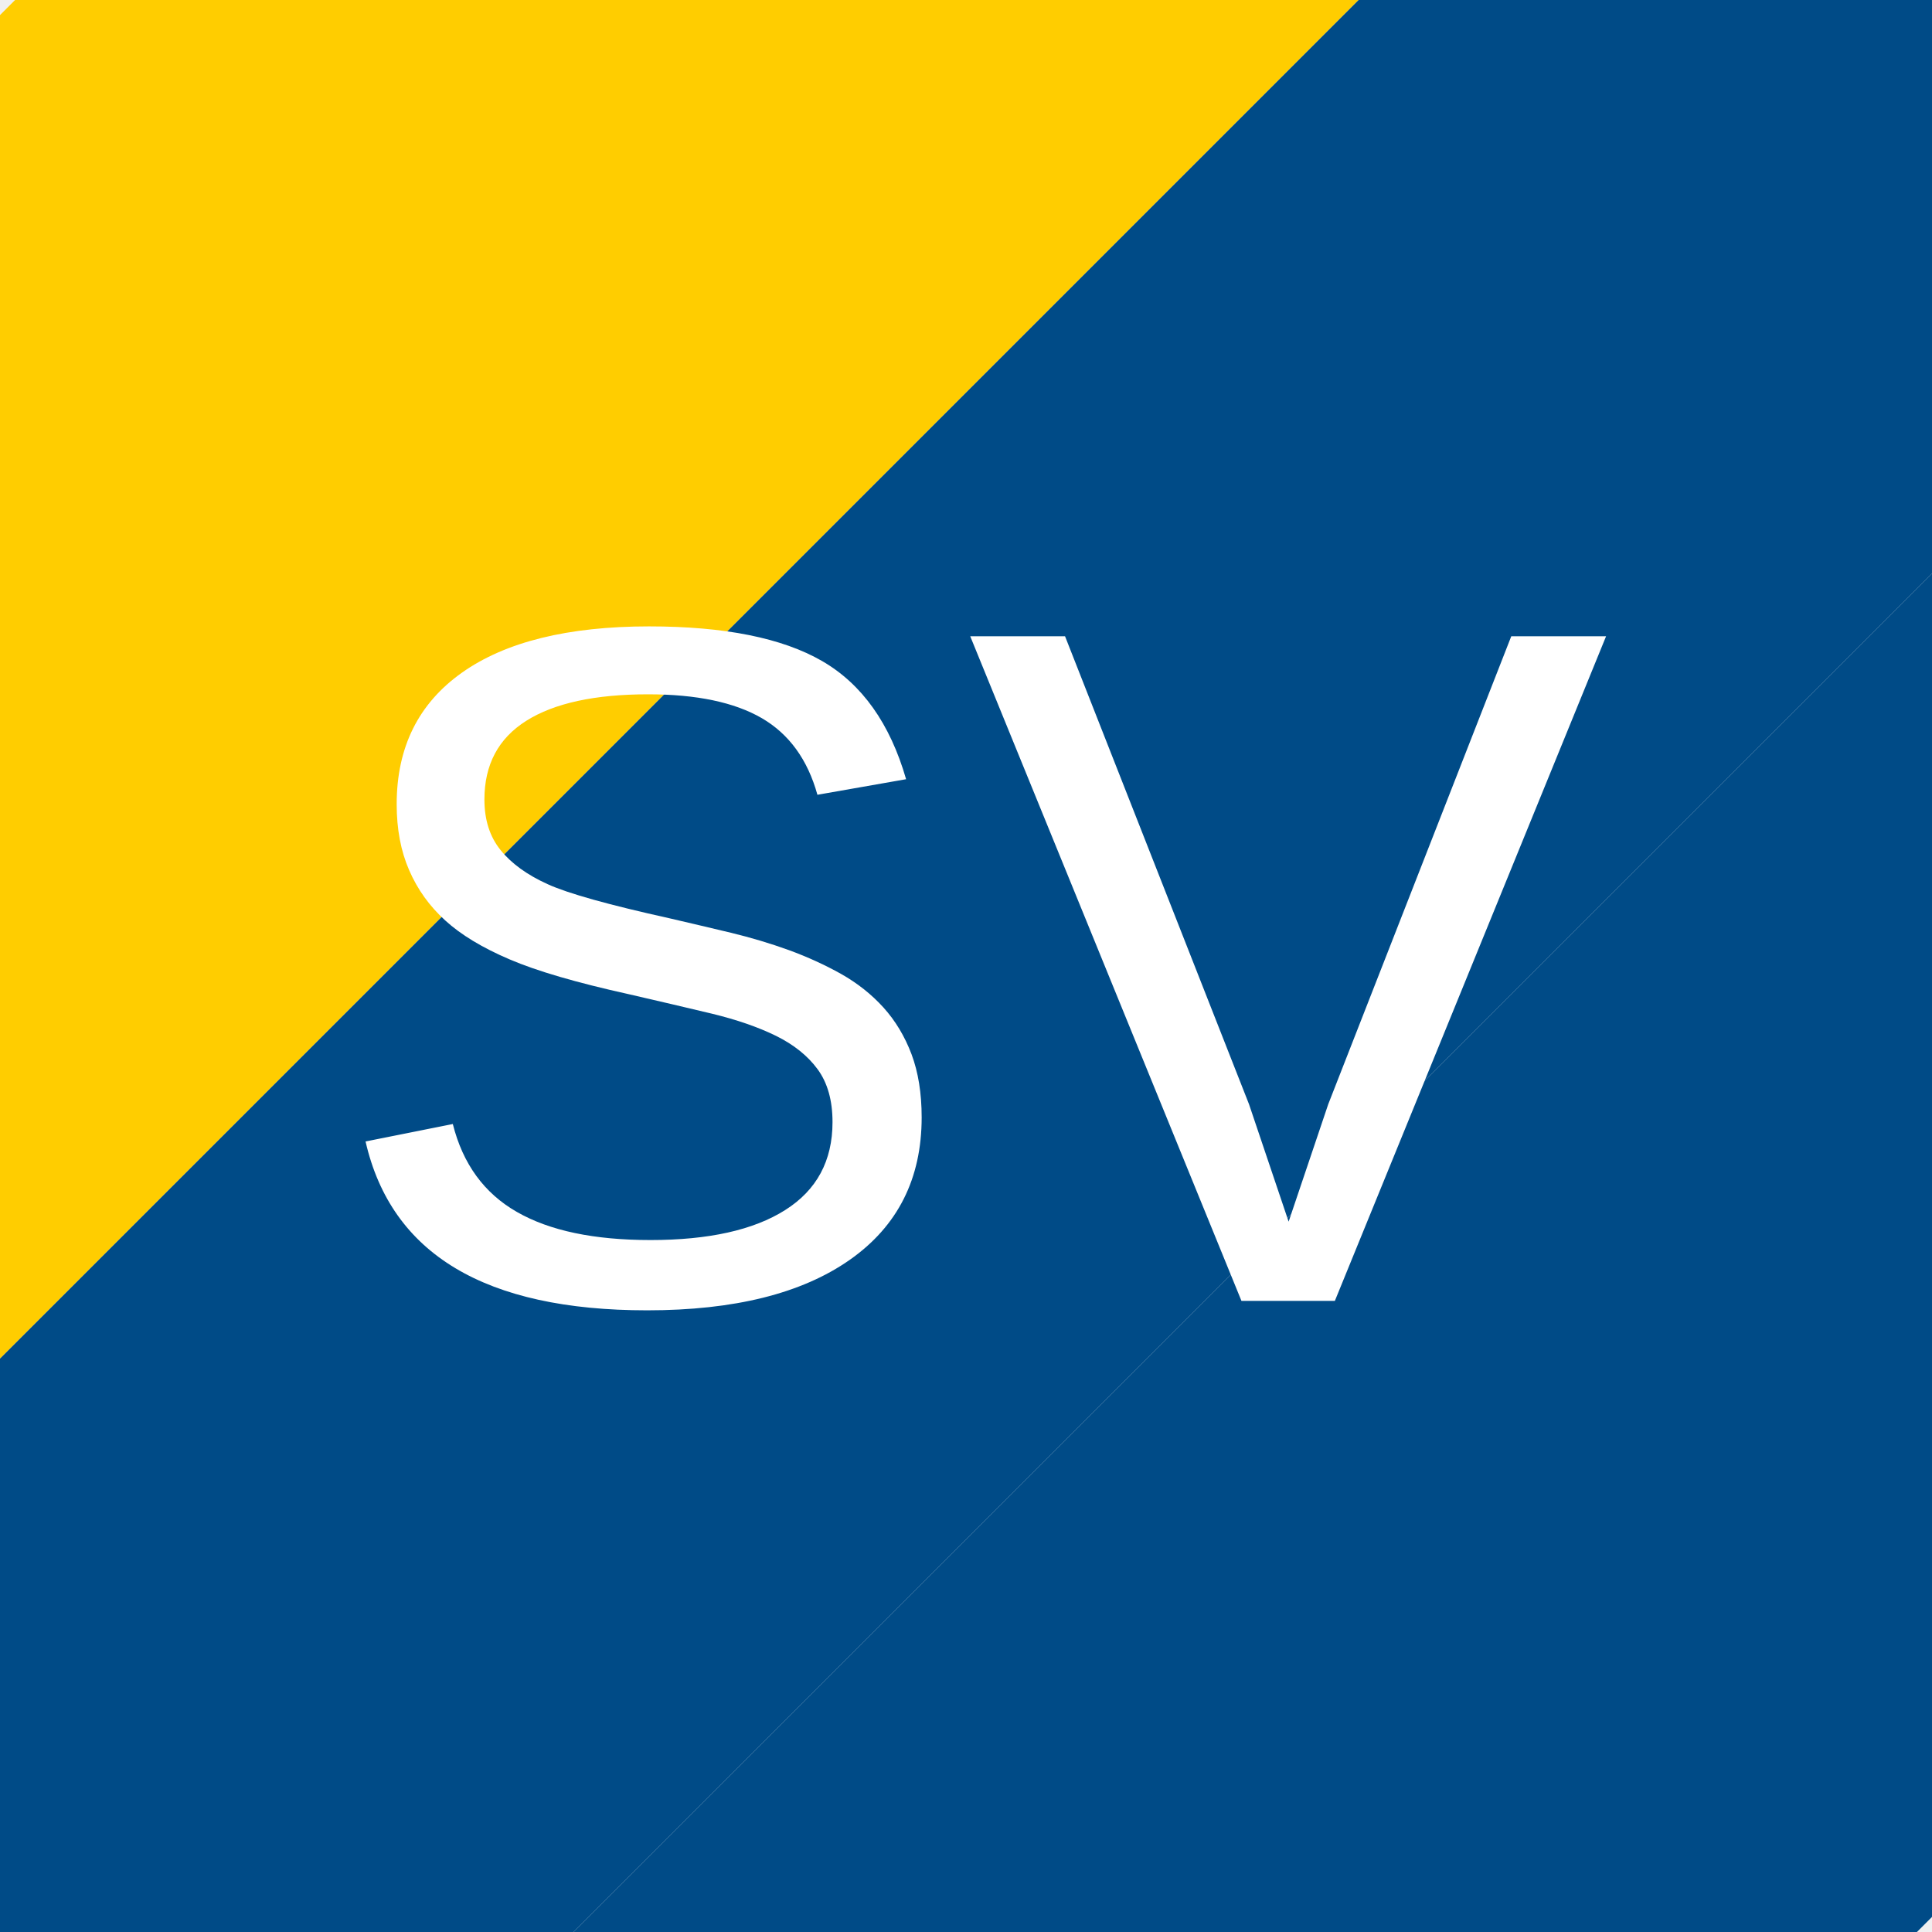
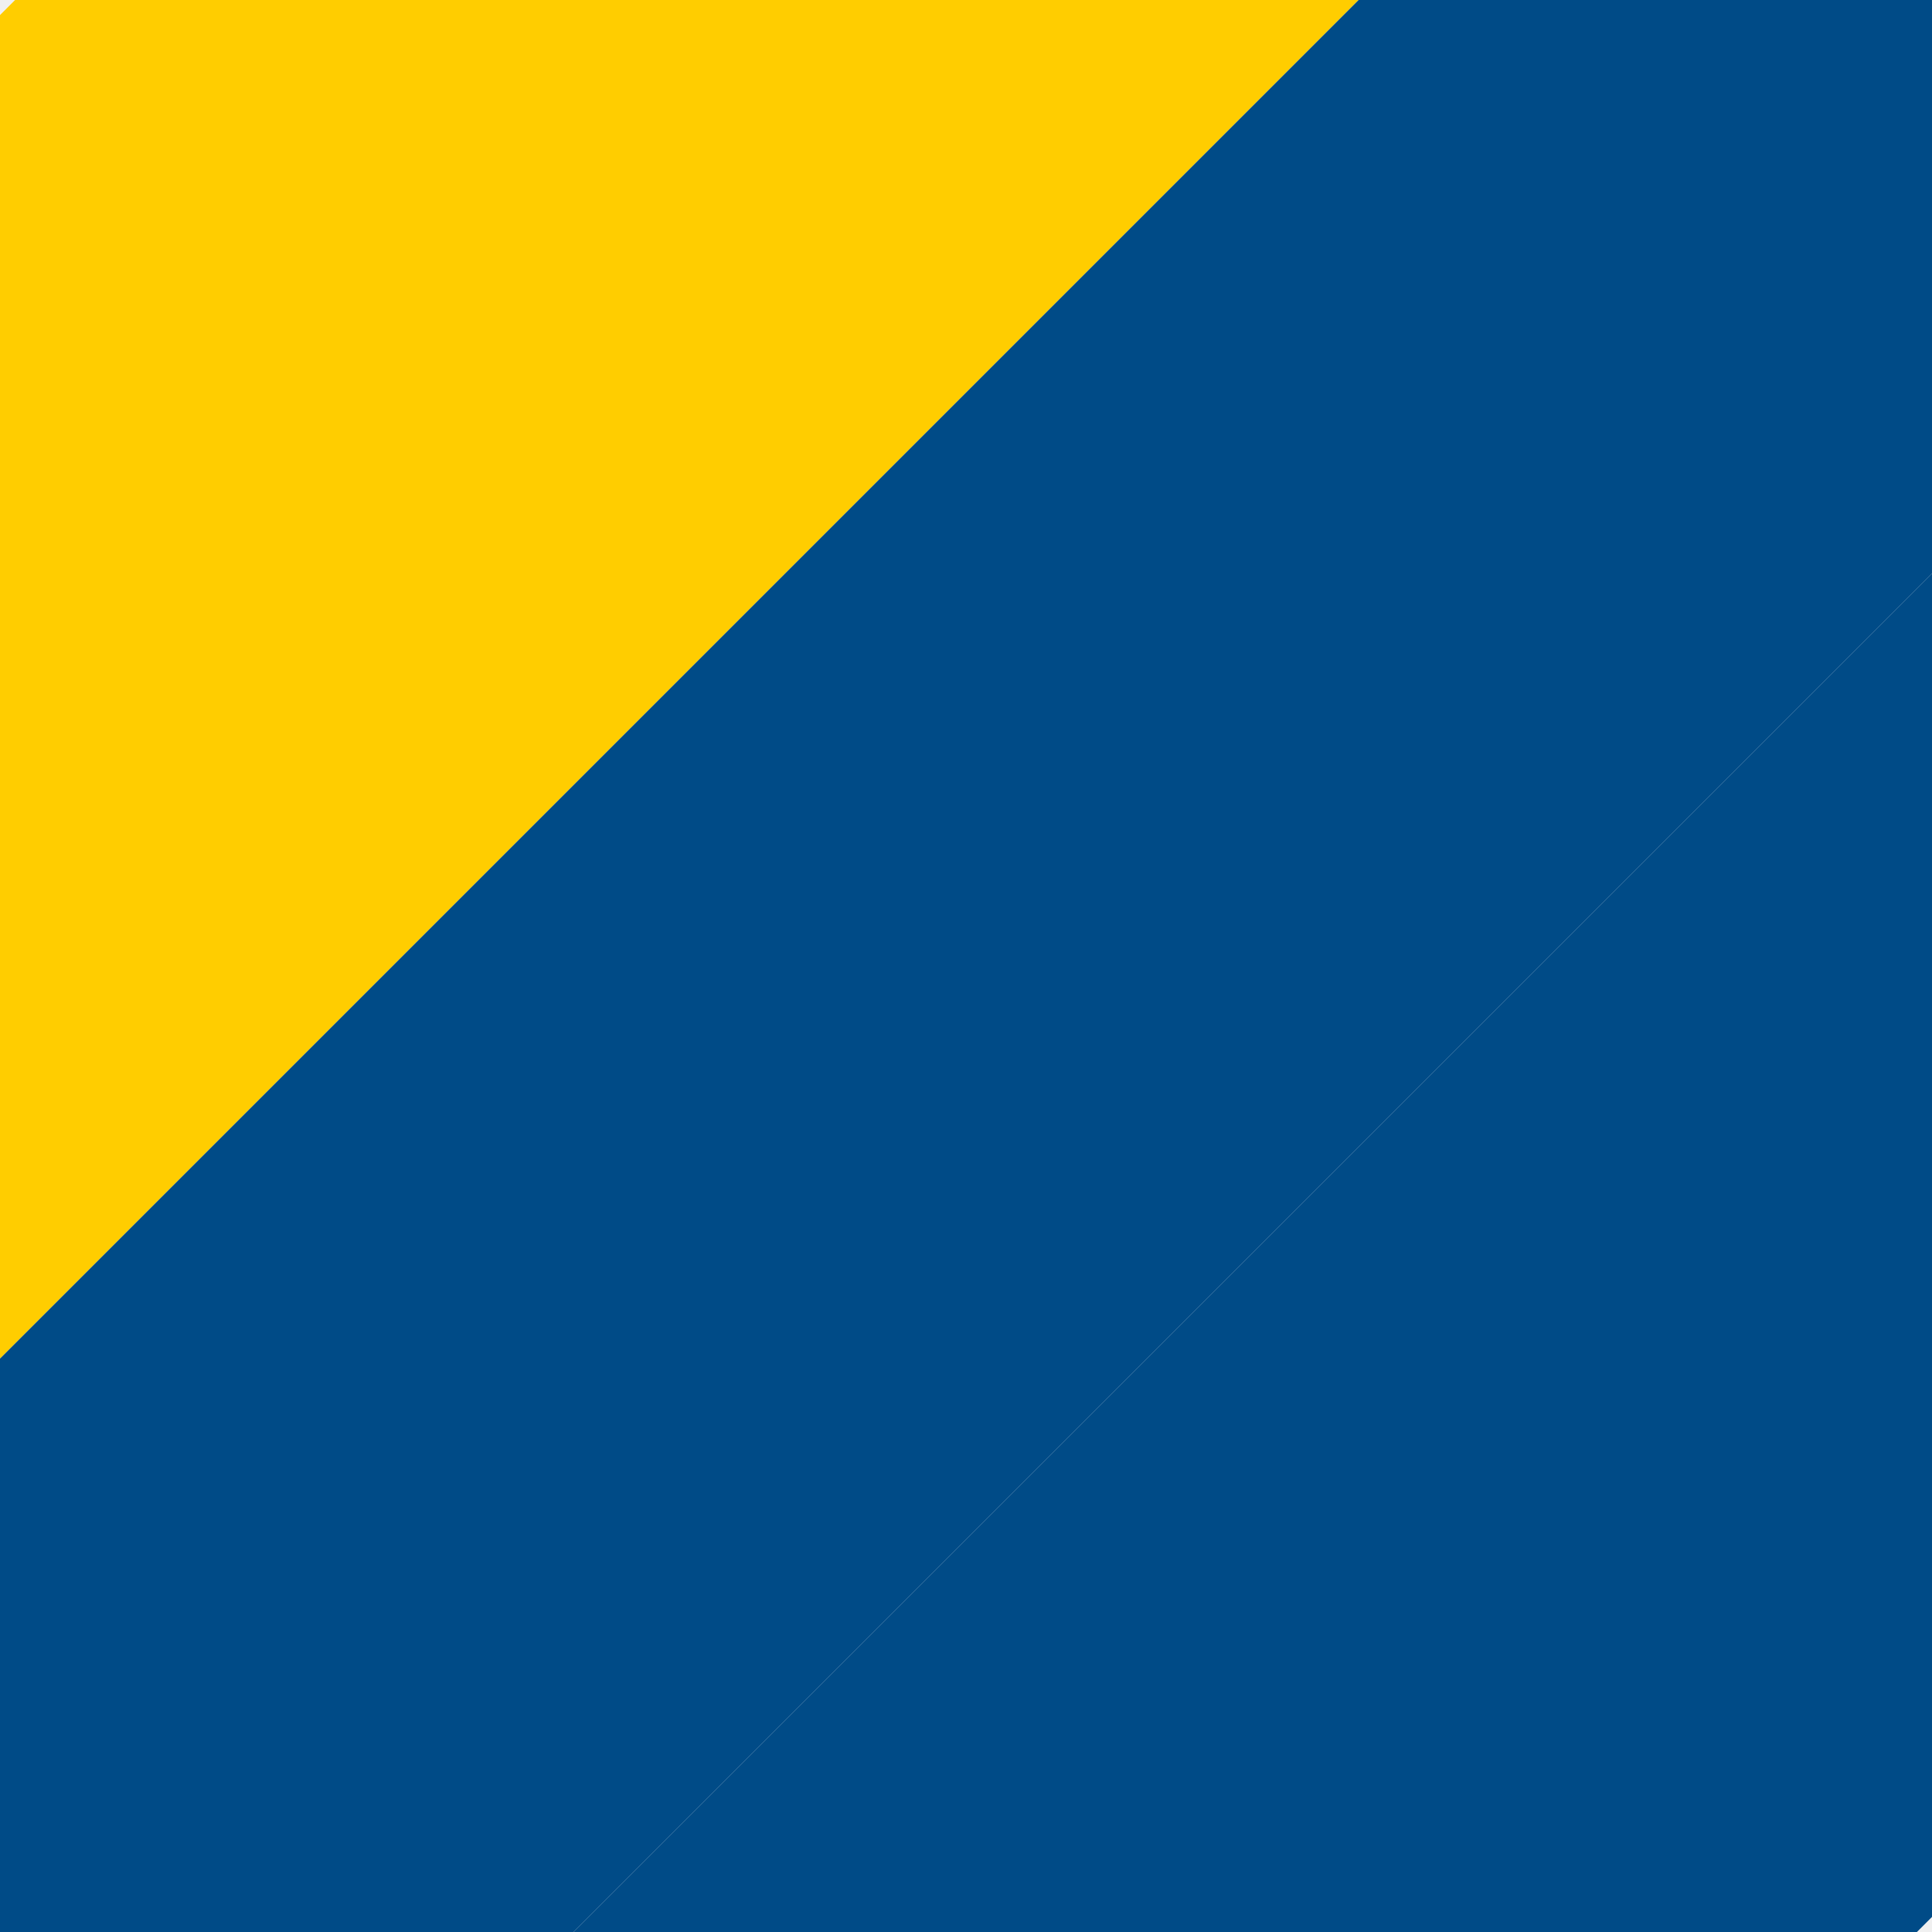
<svg xmlns="http://www.w3.org/2000/svg" width="128" height="128">
  <g fill="none" fill-rule="evenodd">
    <path fill="#004B87" d="M0 90V128H38L128 38V0H90L0 90Z" />
    <path fill="#004B87" d="M128 38v89l-1 1H38l90-90z" />
    <path fill="#FFCD00" d="M1 0h89L0 90V1l1-1z" />
-     <text fill="#FFFFFF" font-family="Arial" font-size="64" text-anchor="middle" dominant-baseline="central">
-       <tspan x="50%" y="50%">SV</tspan>
-     </text>
  </g>
</svg>
